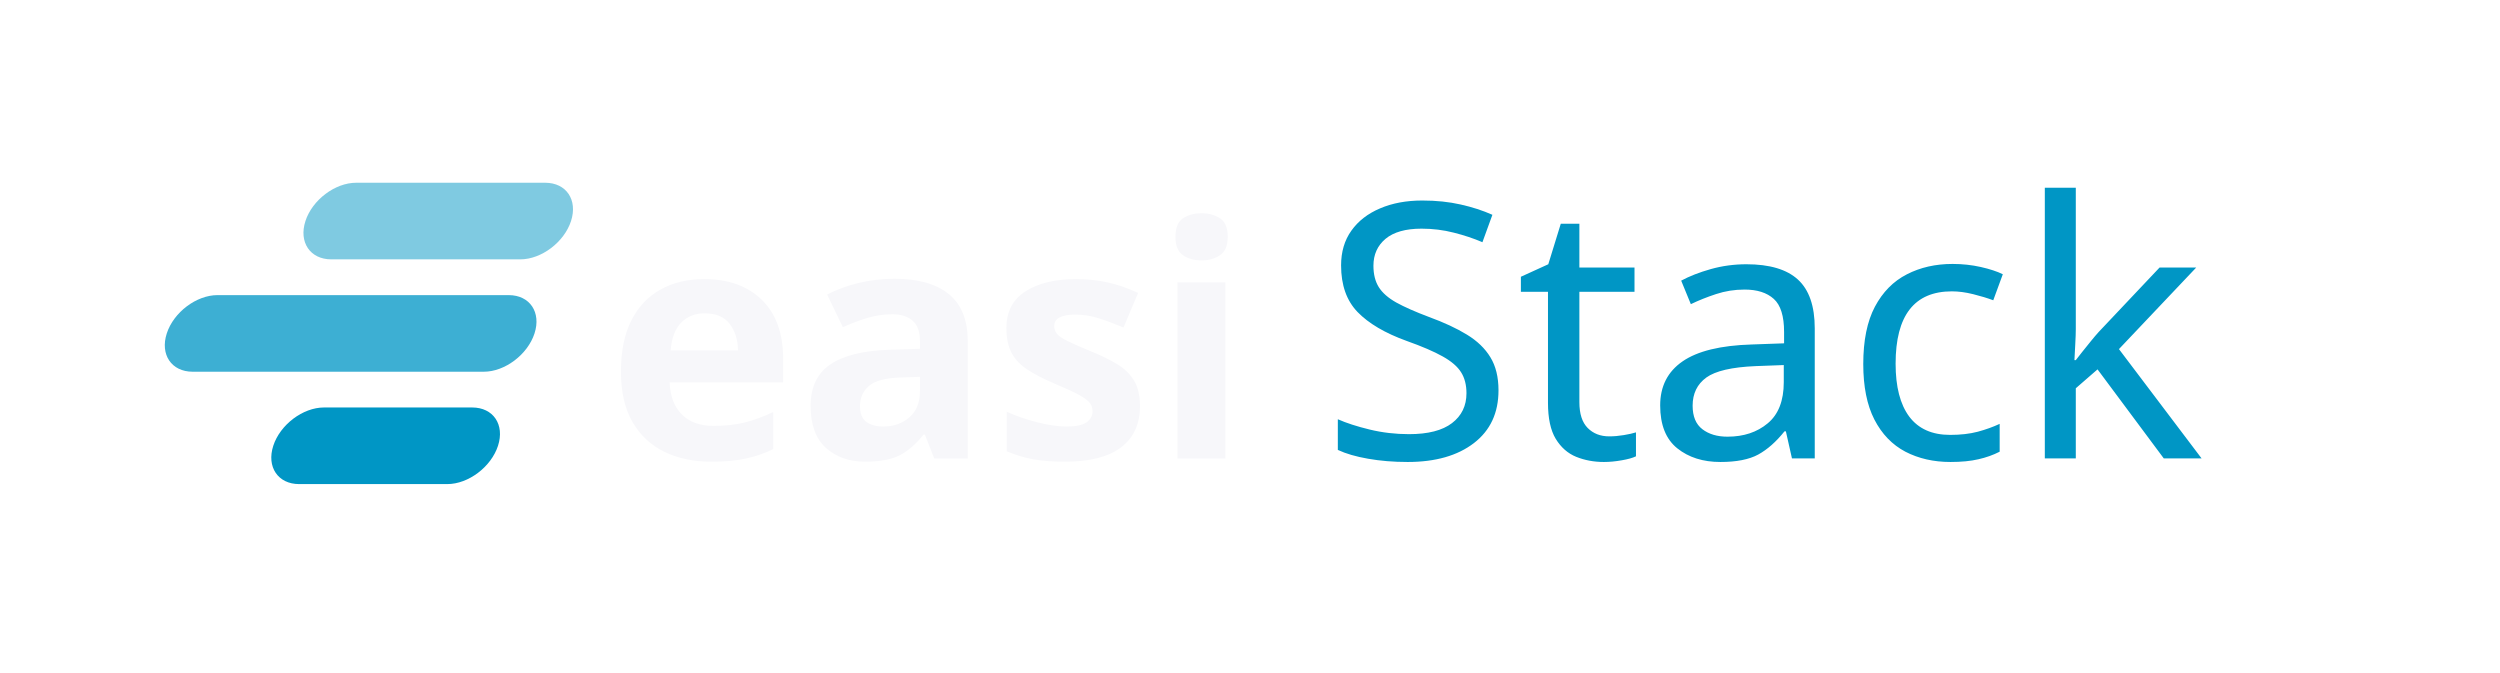
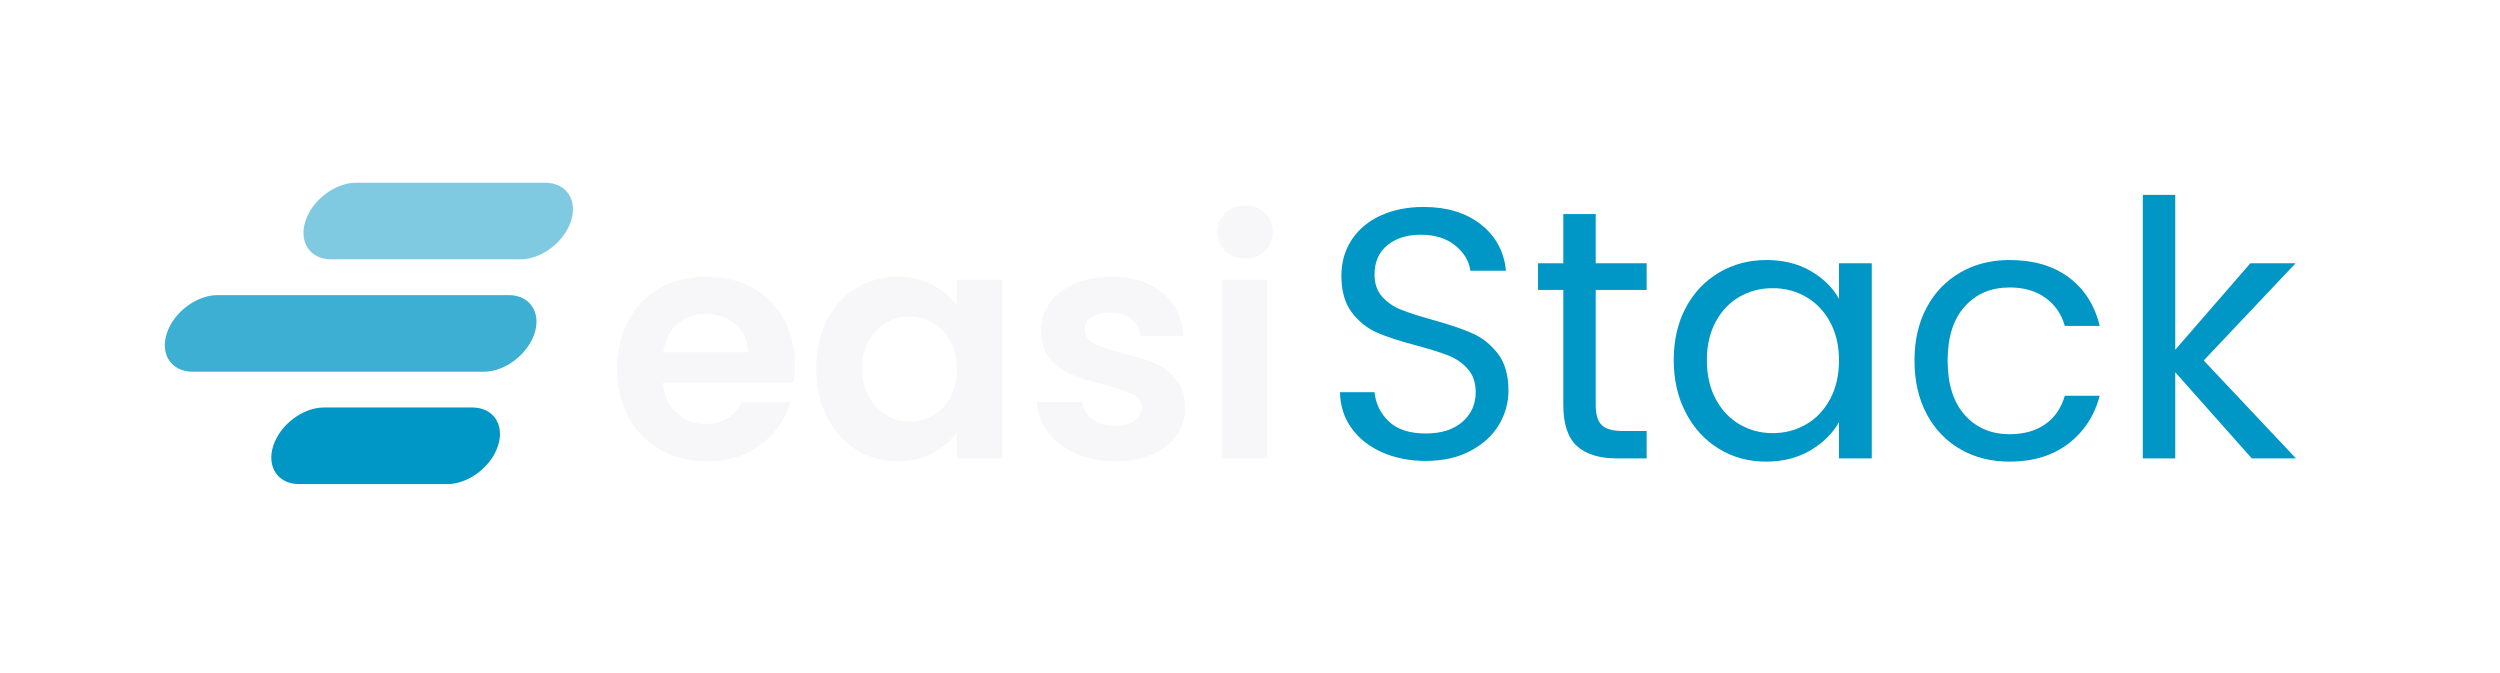
<svg xmlns="http://www.w3.org/2000/svg" width="100%" height="100%" viewBox="0 0 372 100" version="1.1" xml:space="preserve" style="fill-rule:evenodd;clip-rule:evenodd;stroke-linejoin:round;stroke-miterlimit:2;">
  <g transform="matrix(0.76,0,0,0.76,4,12)">
    <g transform="matrix(1,0,-0.32492,1,30.1224,-2.00954)">
      <path d="M86,29.5C86,25.361 82.639,22 78.5,22L41.5,22C37.361,22 34,25.361 34,29.5C34,33.639 37.361,37 41.5,37L78.5,37C82.639,37 86,33.639 86,29.5Z" style="fill:rgb(0,150,197);fill-opacity:0.5;" />
      <path d="M86,51.5C86,47.361 82.639,44 78.5,44L21.5,44C17.361,44 14,47.361 14,51.5C14,55.639 17.361,59 21.5,59L78.5,59C82.639,59 86,55.639 86,51.5Z" style="fill:rgb(0,150,197);fill-opacity:0.76;" />
      <path d="M86,73.5C86,69.361 82.639,66 78.5,66L49.5,66C45.361,66 42,69.361 42,73.5C42,77.639 45.361,81 49.5,81L78.5,81C82.639,81 86,77.639 86,73.5Z" style="fill:rgb(0,150,197);" />
    </g>
    <g transform="matrix(1.31579,0,0,1.31579,-0.749166,40.9502)">
-       <text x="86.81px" y="25.091px" style="font-family:'Poppins-SemiBold', 'Poppins';font-weight:600;font-size:48px;fill:rgb(247,247,250);">easi</text>
+       <path d="M114.842,11.219C114.842,12.179 114.778,13.043 114.65,13.811L95.21,13.811C95.37,15.731 96.042,17.235 97.226,18.323C98.41,19.411 99.866,19.955 101.594,19.955C104.09,19.955 105.866,18.883 106.922,16.739L114.17,16.739C113.402,19.299 111.93,21.403 109.754,23.051C107.578,24.699 104.906,25.523 101.738,25.523C99.178,25.523 96.882,24.955 94.85,23.819C92.818,22.683 91.234,21.075 90.098,18.995C88.962,16.915 88.394,14.515 88.394,11.795C88.394,9.043 88.954,6.627 90.074,4.547C91.194,2.467 92.762,0.867 94.778,-0.253C96.794,-1.373 99.114,-1.933 101.738,-1.933C104.266,-1.933 106.53,-1.389 108.53,-0.301C110.53,0.787 112.082,2.331 113.186,4.331C114.29,6.331 114.842,8.627 114.842,11.219ZM107.882,9.299C107.85,7.571 107.226,6.187 106.01,5.147C104.794,4.107 103.306,3.587 101.546,3.587C99.882,3.587 98.482,4.091 97.346,5.099C96.21,6.107 95.514,7.507 95.258,9.299L107.882,9.299Z" style="fill:rgb(247,247,250);fill-rule:nonzero;" />
+       <path d="M118.01,11.699C118.01,9.011 118.546,6.627 119.618,4.547C120.69,2.467 122.146,0.867 123.986,-0.253C125.826,-1.373 127.882,-1.933 130.154,-1.933C132.138,-1.933 133.874,-1.533 135.362,-0.733C136.85,0.067 138.042,1.075 138.938,2.291L138.938,-1.501L145.706,-1.501L145.706,25.091L138.938,25.091L138.938,21.203C138.074,22.451 136.882,23.483 135.362,24.299C133.842,25.115 132.09,25.523 130.106,25.523C127.866,25.523 125.826,24.947 123.986,23.795C122.146,22.643 120.69,21.019 119.618,18.923C118.546,16.827 118.01,14.419 118.01,11.699ZM138.938,11.795C138.938,10.163 138.618,8.763 137.978,7.595C137.338,6.427 136.474,5.531 135.386,4.907C134.298,4.283 133.13,3.971 131.882,3.971C130.634,3.971 129.482,4.275 128.426,4.883C127.37,5.491 126.514,6.379 125.858,7.547C125.202,8.715 124.874,10.099 124.874,11.699C124.874,13.299 125.202,14.699 125.858,15.899C126.514,17.099 127.378,18.019 128.45,18.659C129.522,19.299 130.666,19.619 131.882,19.619C133.13,19.619 134.298,19.307 135.386,18.683C136.474,18.059 137.338,17.163 137.978,15.995C138.618,14.827 138.938,13.427 138.938,11.795Z" style="fill:rgb(247,247,250);fill-rule:nonzero;" />
+       <path d="M162.458,25.523C160.282,25.523 158.33,25.131 156.602,24.347C154.874,23.563 153.506,22.499 152.498,21.155C151.49,19.811 150.938,18.323 150.842,16.691L157.61,16.691C157.738,17.715 158.242,18.563 159.122,19.235C160.002,19.907 161.098,20.243 162.41,20.243C163.69,20.243 164.69,19.987 165.41,19.475C166.13,18.963 166.49,18.307 166.49,17.507C166.49,16.643 166.05,15.995 165.17,15.563C164.29,15.131 162.89,14.659 160.97,14.147C158.986,13.667 157.362,13.171 156.098,12.659C154.834,12.147 153.746,11.363 152.834,10.307C151.922,9.251 151.466,7.827 151.466,6.035C151.466,4.563 151.89,3.219 152.738,2.003C153.586,0.787 154.802,-0.173 156.386,-0.877C157.97,-1.581 159.834,-1.933 161.978,-1.933C165.146,-1.933 167.674,-1.141 169.562,0.443C171.45,2.027 172.49,4.163 172.682,6.851L166.25,6.851C166.154,5.795 165.714,4.955 164.93,4.331C164.146,3.707 163.098,3.395 161.786,3.395C160.57,3.395 159.634,3.619 158.978,4.067C158.322,4.515 157.994,5.139 157.994,5.939C157.994,6.835 158.442,7.515 159.338,7.979C160.234,8.443 161.626,8.915 163.514,9.395C165.434,9.875 167.018,10.371 168.266,10.883C169.514,11.395 170.594,12.187 171.506,13.259C172.418,14.331 172.89,15.747 172.922,17.507C172.922,19.043 172.498,20.419 171.65,21.635C170.802,22.851 169.586,23.803 168.002,24.491C166.418,25.179 164.57,25.523 162.458,25.523Z" style="fill:rgb(247,247,250);fill-rule:nonzero;" />
+       <path d="M181.85,-4.669C180.666,-4.669 179.682,-5.045 178.898,-5.797C178.114,-6.549 177.722,-7.485 177.722,-8.605C177.722,-9.725 178.114,-10.661 178.898,-11.413C179.682,-12.165 180.666,-12.541 181.85,-12.541C183.034,-12.541 184.018,-12.165 184.802,-11.413C185.586,-10.661 185.978,-9.725 185.978,-8.605C185.978,-7.485 185.586,-6.549 184.802,-5.797C184.018,-5.045 183.034,-4.669 181.85,-4.669ZM185.162,-1.501L185.162,25.091L178.442,25.091L178.442,-1.501L185.162,-1.501Z" style="fill:rgb(247,247,250);fill-rule:nonzero;" />
    </g>
    <g transform="matrix(1.31579,0,0,1.31579,138.892,40.9502)">
-       <text x="86.81px" y="25.091px" style="font-family:'Poppins-Regular', 'Poppins';font-size:53px;fill:rgb(0,150,197);">Stack</text>
+       <path d="M102.604,25.462C100.166,25.462 97.984,25.029 96.058,24.163C94.133,23.297 92.622,22.096 91.527,20.559C90.432,19.022 89.866,17.247 89.831,15.233L94.972,15.233C95.149,16.964 95.864,18.421 97.118,19.605C98.373,20.789 100.201,21.381 102.604,21.381C104.901,21.381 106.711,20.806 108.036,19.658C109.361,18.51 110.024,17.035 110.024,15.233C110.024,13.819 109.635,12.671 108.858,11.788C108.081,10.904 107.109,10.233 105.943,9.774C104.777,9.314 103.205,8.82 101.226,8.29C98.788,7.654 96.836,7.018 95.369,6.382C93.903,5.746 92.649,4.747 91.606,3.387C90.564,2.027 90.043,0.198 90.043,-2.098C90.043,-4.112 90.555,-5.897 91.58,-7.451C92.605,-9.006 94.044,-10.207 95.899,-11.055C97.754,-11.903 99.883,-12.327 102.286,-12.327C105.749,-12.327 108.584,-11.462 110.792,-9.73C113.001,-7.999 114.246,-5.702 114.529,-2.84L109.229,-2.84C109.052,-4.254 108.31,-5.499 107.003,-6.577C105.696,-7.655 103.964,-8.193 101.809,-8.193C99.795,-8.193 98.152,-7.672 96.88,-6.63C95.608,-5.588 94.972,-4.13 94.972,-2.257C94.972,-0.915 95.352,0.181 96.111,1.029C96.871,1.877 97.807,2.521 98.92,2.963C100.033,3.405 101.597,3.908 103.611,4.474C106.049,5.145 108.01,5.807 109.494,6.461C110.978,7.115 112.25,8.122 113.31,9.482C114.37,10.842 114.9,12.689 114.9,15.021C114.9,16.823 114.423,18.519 113.469,20.109C112.515,21.699 111.102,22.988 109.229,23.978C107.356,24.967 105.148,25.462 102.604,25.462Z" style="fill:rgb(0,150,197);fill-rule:nonzero;" />
+       <path d="M127.885,0.022L127.885,17.141C127.885,18.554 128.185,19.552 128.786,20.135C129.387,20.718 130.429,21.01 131.913,21.01L135.464,21.01L135.464,25.091L131.118,25.091C128.433,25.091 126.419,24.472 125.076,23.236C123.733,21.999 123.062,19.967 123.062,17.141L123.062,0.022L119.299,0.022L119.299,-3.953L123.062,-3.953L123.062,-11.267L127.885,-11.267L127.885,-3.953L135.464,-3.953L135.464,0.022L127.885,0.022Z" style="fill:rgb(0,150,197);fill-rule:nonzero;" />
+       <path d="M139.492,10.463C139.492,7.495 140.093,4.889 141.294,2.645C142.495,0.401 144.147,-1.339 146.249,-2.575C148.352,-3.812 150.693,-4.43 153.272,-4.43C155.816,-4.43 158.024,-3.883 159.897,-2.787C161.77,-1.692 163.165,-0.314 164.084,1.347L164.084,-3.953L168.96,-3.953L168.96,25.091L164.084,25.091L164.084,19.685C163.13,21.381 161.708,22.785 159.817,23.898C157.927,25.011 155.728,25.568 153.219,25.568C150.64,25.568 148.308,24.932 146.223,23.66C144.138,22.388 142.495,20.603 141.294,18.307C140.093,16.01 139.492,13.395 139.492,10.463ZM164.084,10.516C164.084,8.325 163.642,6.417 162.759,4.792C161.876,3.166 160.683,1.921 159.181,1.055C157.68,0.189 156.028,-0.243 154.226,-0.243C152.424,-0.243 150.781,0.181 149.297,1.029C147.813,1.877 146.629,3.113 145.746,4.739C144.863,6.364 144.421,8.272 144.421,10.463C144.421,12.689 144.863,14.623 145.746,16.266C146.629,17.909 147.813,19.163 149.297,20.029C150.781,20.895 152.424,21.328 154.226,21.328C156.028,21.328 157.68,20.895 159.181,20.029C160.683,19.163 161.876,17.909 162.759,16.266C163.642,14.623 164.084,12.706 164.084,10.516Z" style="fill:rgb(0,150,197);fill-rule:nonzero;" />
+       <path d="M175.32,10.516C175.32,7.512 175.921,4.889 177.122,2.645C178.323,0.401 179.993,-1.339 182.13,-2.575C184.268,-3.812 186.715,-4.43 189.471,-4.43C193.04,-4.43 195.981,-3.565 198.295,-1.833C200.61,-0.102 202.138,2.301 202.88,5.375L197.686,5.375C197.191,3.608 196.228,2.212 194.797,1.188C193.366,0.163 191.591,-0.349 189.471,-0.349C186.715,-0.349 184.489,0.596 182.793,2.486C181.097,4.376 180.249,7.053 180.249,10.516C180.249,14.014 181.097,16.717 182.793,18.625C184.489,20.533 186.715,21.487 189.471,21.487C191.591,21.487 193.358,20.992 194.771,20.003C196.184,19.013 197.156,17.6 197.686,15.763L202.88,15.763C202.103,18.731 200.548,21.107 198.216,22.891C195.884,24.675 192.969,25.568 189.471,25.568C186.715,25.568 184.268,24.949 182.13,23.713C179.993,22.476 178.323,20.727 177.122,18.466C175.921,16.204 175.32,13.554 175.32,10.516Z" style="fill:rgb(0,150,197);fill-rule:nonzero;" />
+       <path d="M225.511,25.091L214.116,12.265L214.116,25.091L209.293,25.091L209.293,-14.129L214.116,-14.129L214.116,8.926L225.299,-3.953L232.03,-3.953L218.356,10.516L232.083,25.091L225.511,25.091Z" style="fill:rgb(0,150,197);fill-rule:nonzero;" />
    </g>
  </g>
</svg>
